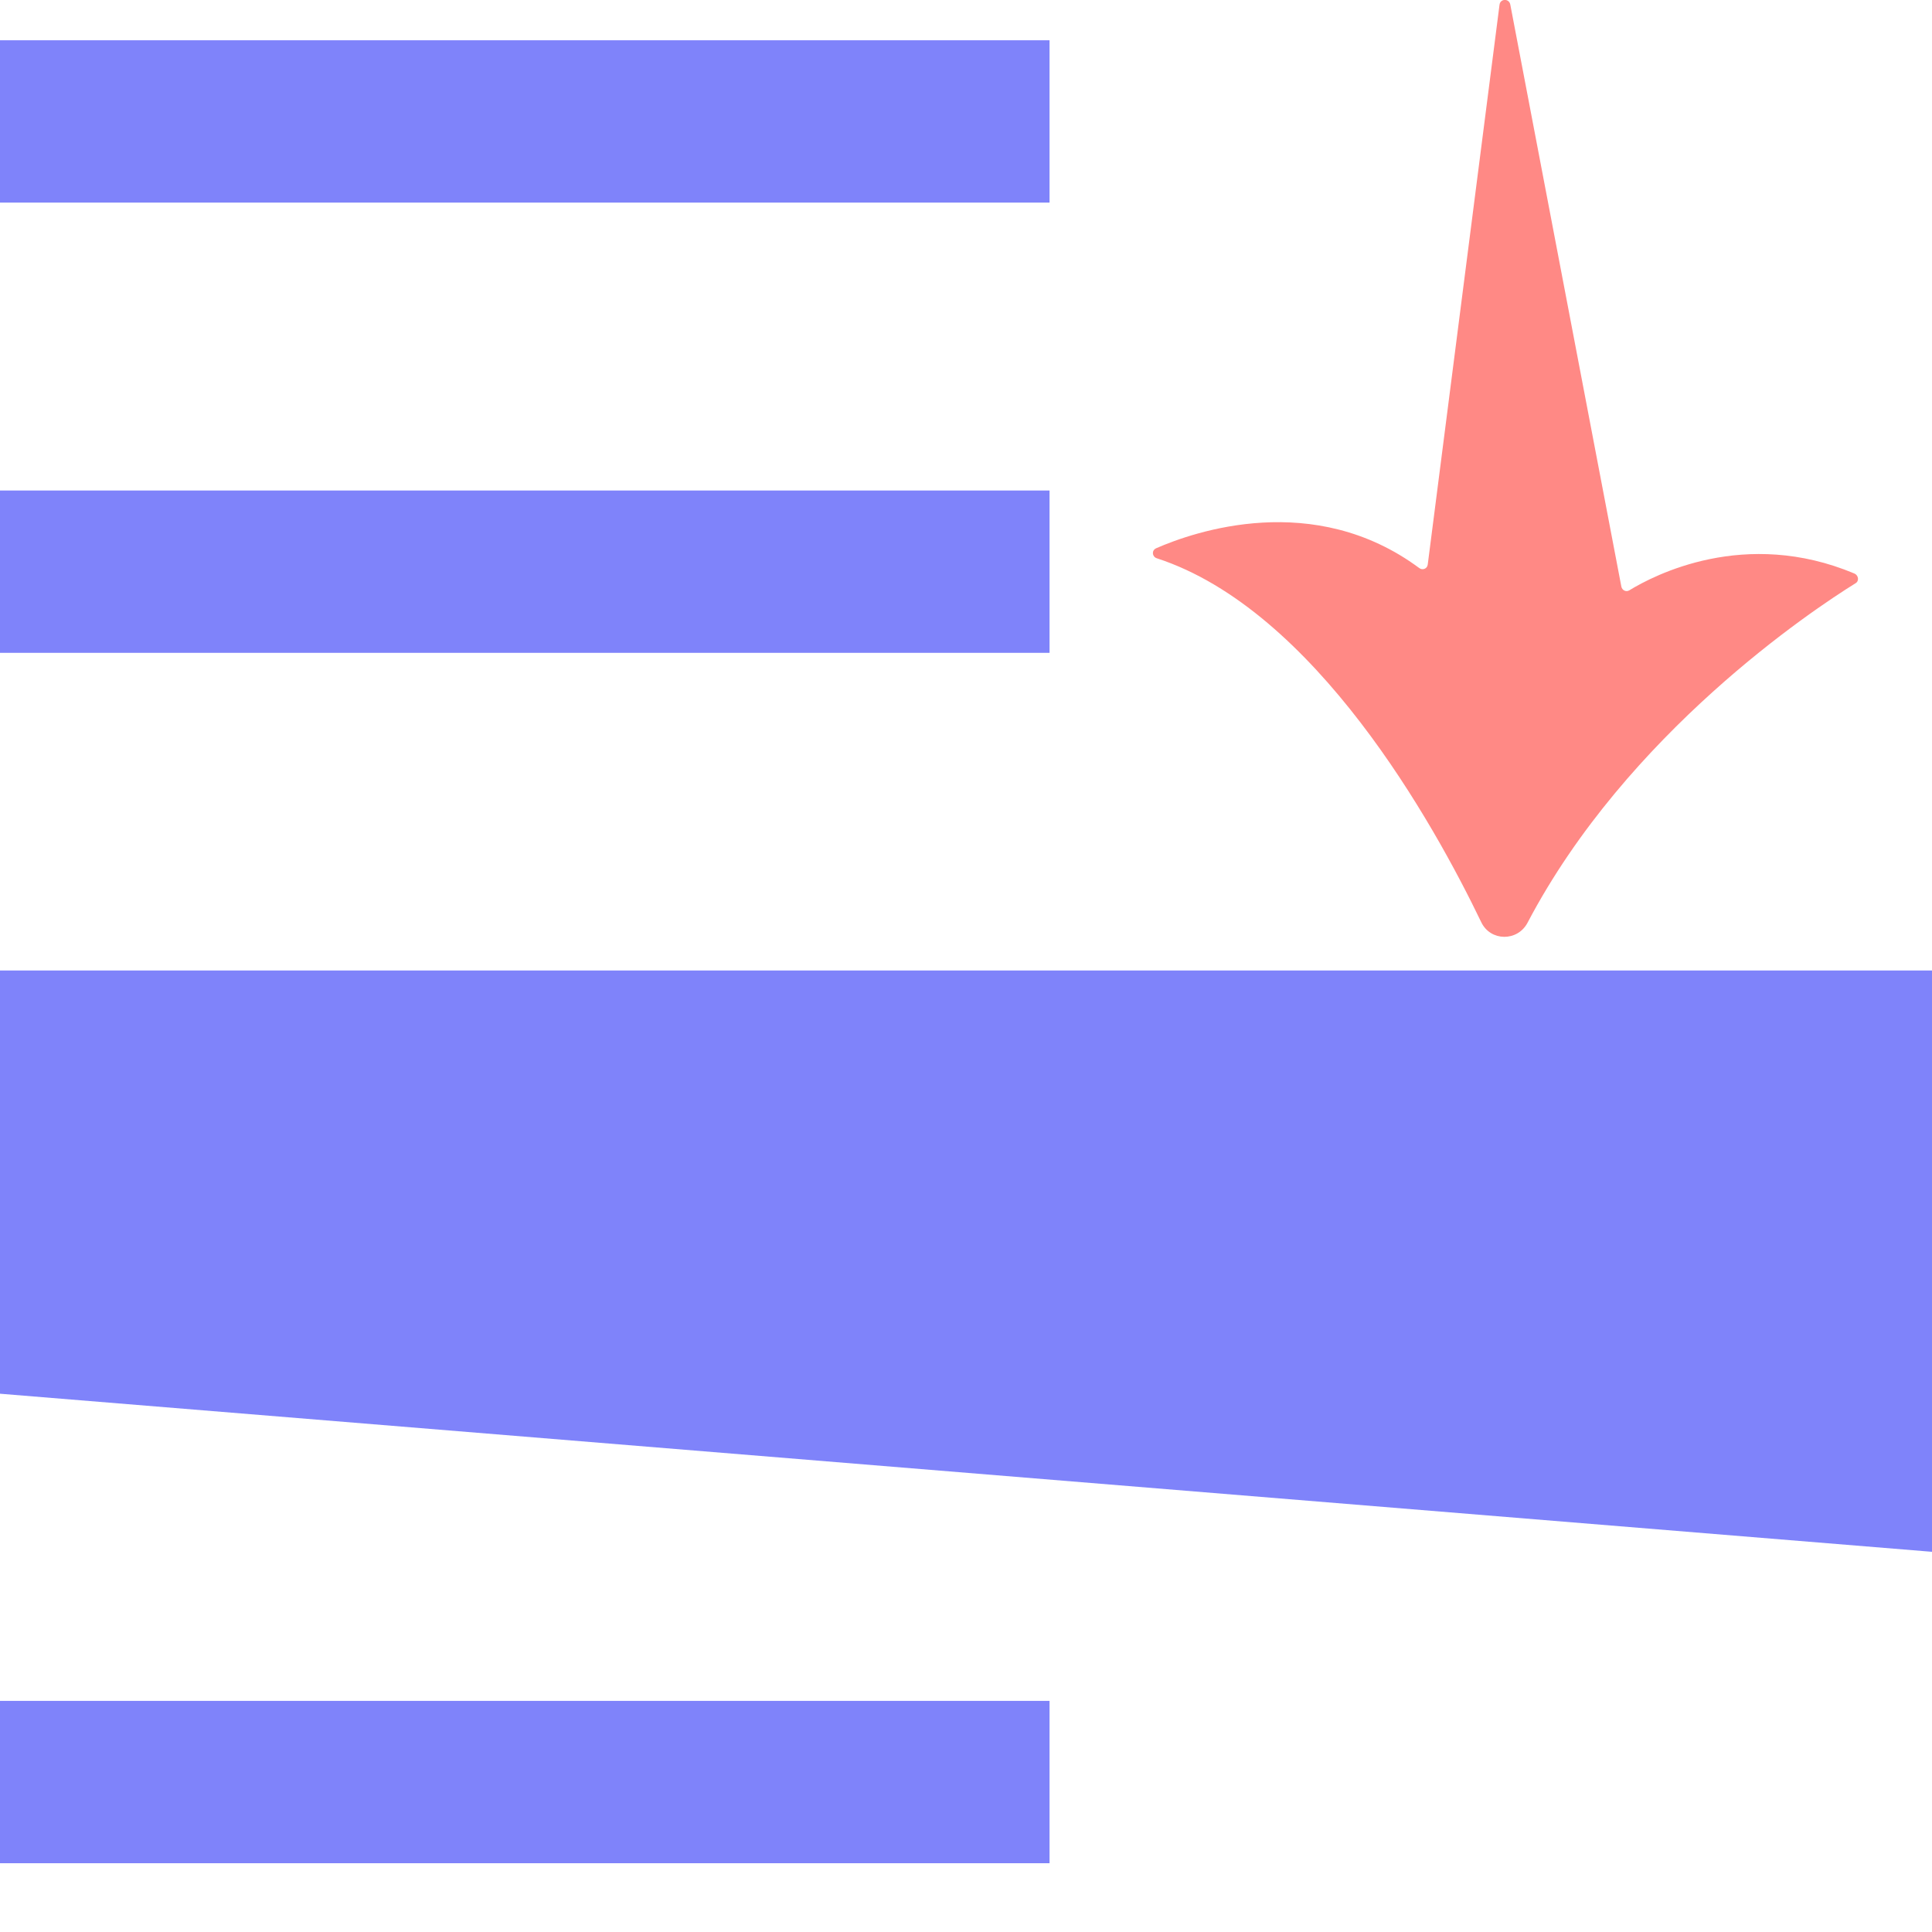
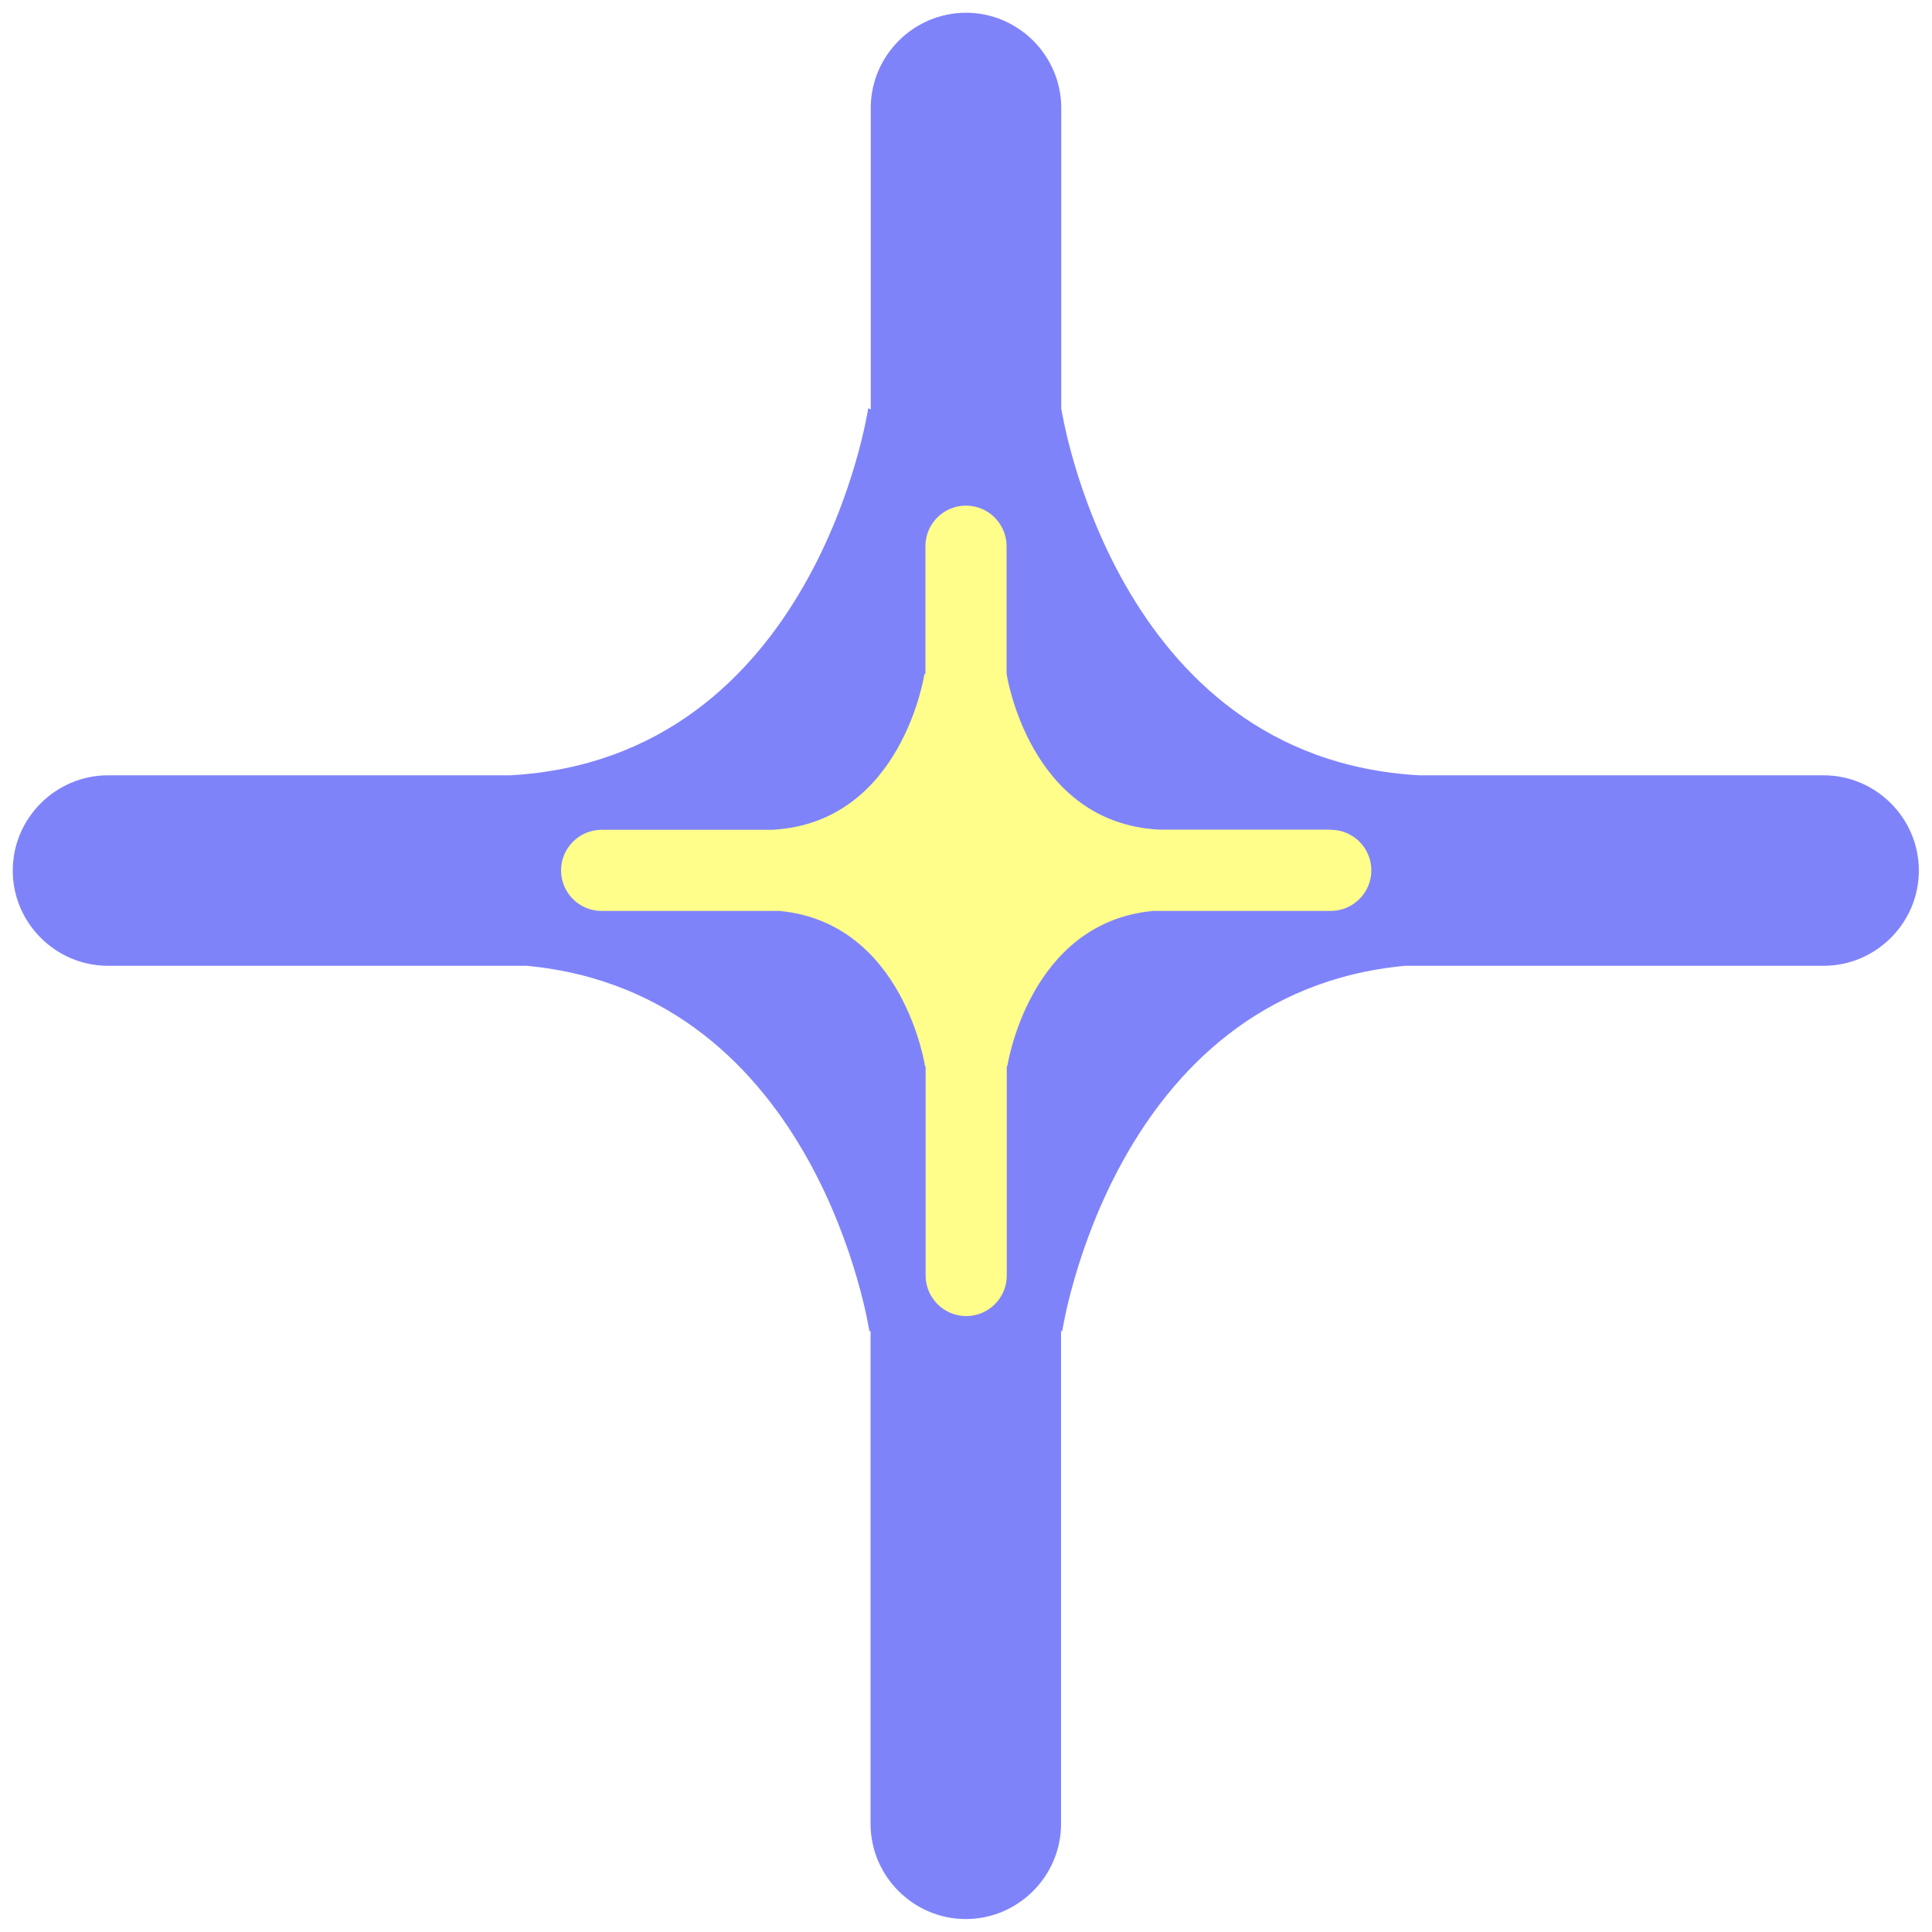
- <svg xmlns="http://www.w3.org/2000/svg" id="Layer_2" data-name="Layer 2" viewBox="0 0 77.24 77.24">
+ <svg xmlns="http://www.w3.org/2000/svg" id="Layer_4" data-name="Layer 4" viewBox="0 0 100 100">
  <defs>
    <style>
      .cls-1 {
-         fill: #ff8985;
+         fill: #fffe8a;
      }

      .cls-2 {
        fill: #7f83fa;
      }
    </style>
  </defs>
-   <g id="Layer_4" data-name="Layer 4">
-     <g>
-       <polygon class="cls-2" points="0 55.72 0 38.8 77.24 38.8 77.24 62.04 0 55.72" />
-       <rect class="cls-2" x="0" y="68" width="41.96" height="6.49" />
-       <rect class="cls-2" x="0" y="19.61" width="41.96" height="6.49" />
-       <rect class="cls-2" x="0" y="1.61" width="41.96" height="6.49" />
-       <path class="cls-1" d="M59.22,36.87c-1.9-3.95-6.65-12.49-12.97-14.55-.19-.06-.22-.31-.03-.4,1.53-.67,6.31-2.33,10.52.79.13.1.32.03.34-.14L59.95.19c.03-.25.38-.26.43-.01l4.44,23.27c.03.15.19.23.32.15.98-.6,4.62-2.51,9-.67.16.07.2.3.04.39-1.71,1.06-9.13,5.99-13.11,13.57-.4.76-1.48.75-1.85-.02Z" />
-     </g>
-   </g>
+   <path class="cls-2" d="M94.41,40.13h-20.94c-15.83-.87-18.54-19-18.54-19V5.59c0-2.71-2.22-4.93-4.93-4.93s-4.93,2.22-4.93,4.93v15.6l-.13-.06s-2.7,18.13-18.54,19H5.59c-2.71,0-4.93,2.22-4.93,4.93s2.22,4.93,4.93,4.93h21.68c15.11,1.43,17.73,18.92,17.73,18.92l.06-.03v25.52c0,2.71,2.22,4.93,4.93,4.93s4.93-2.22,4.93-4.93v-25.52l.06.03s2.62-17.49,17.73-18.92h21.68c2.71,0,4.93-2.22,4.93-4.93s-2.22-4.93-4.93-4.93Z" />
+   <path class="cls-1" d="M68.86,42.94h-8.89c-6.73-.37-7.87-8.07-7.87-8.07v-6.6c0-1.15-.94-2.1-2.1-2.1s-2.1.94-2.1,2.1v6.63l-.05-.02s-1.15,7.7-7.87,8.07h-8.84c-1.15,0-2.1.94-2.1,2.1s.94,2.1,2.1,2.1h9.21c6.42.61,7.53,8.04,7.53,8.04h.03s0,10.83,0,10.83c0,1.15.94,2.1,2.1,2.1s2.1-.94,2.1-2.1v-10.84h.03s1.11-7.42,7.53-8.03h9.21c1.15,0,2.1-.94,2.1-2.1s-.94-2.1-2.1-2.1Z" />
</svg>
